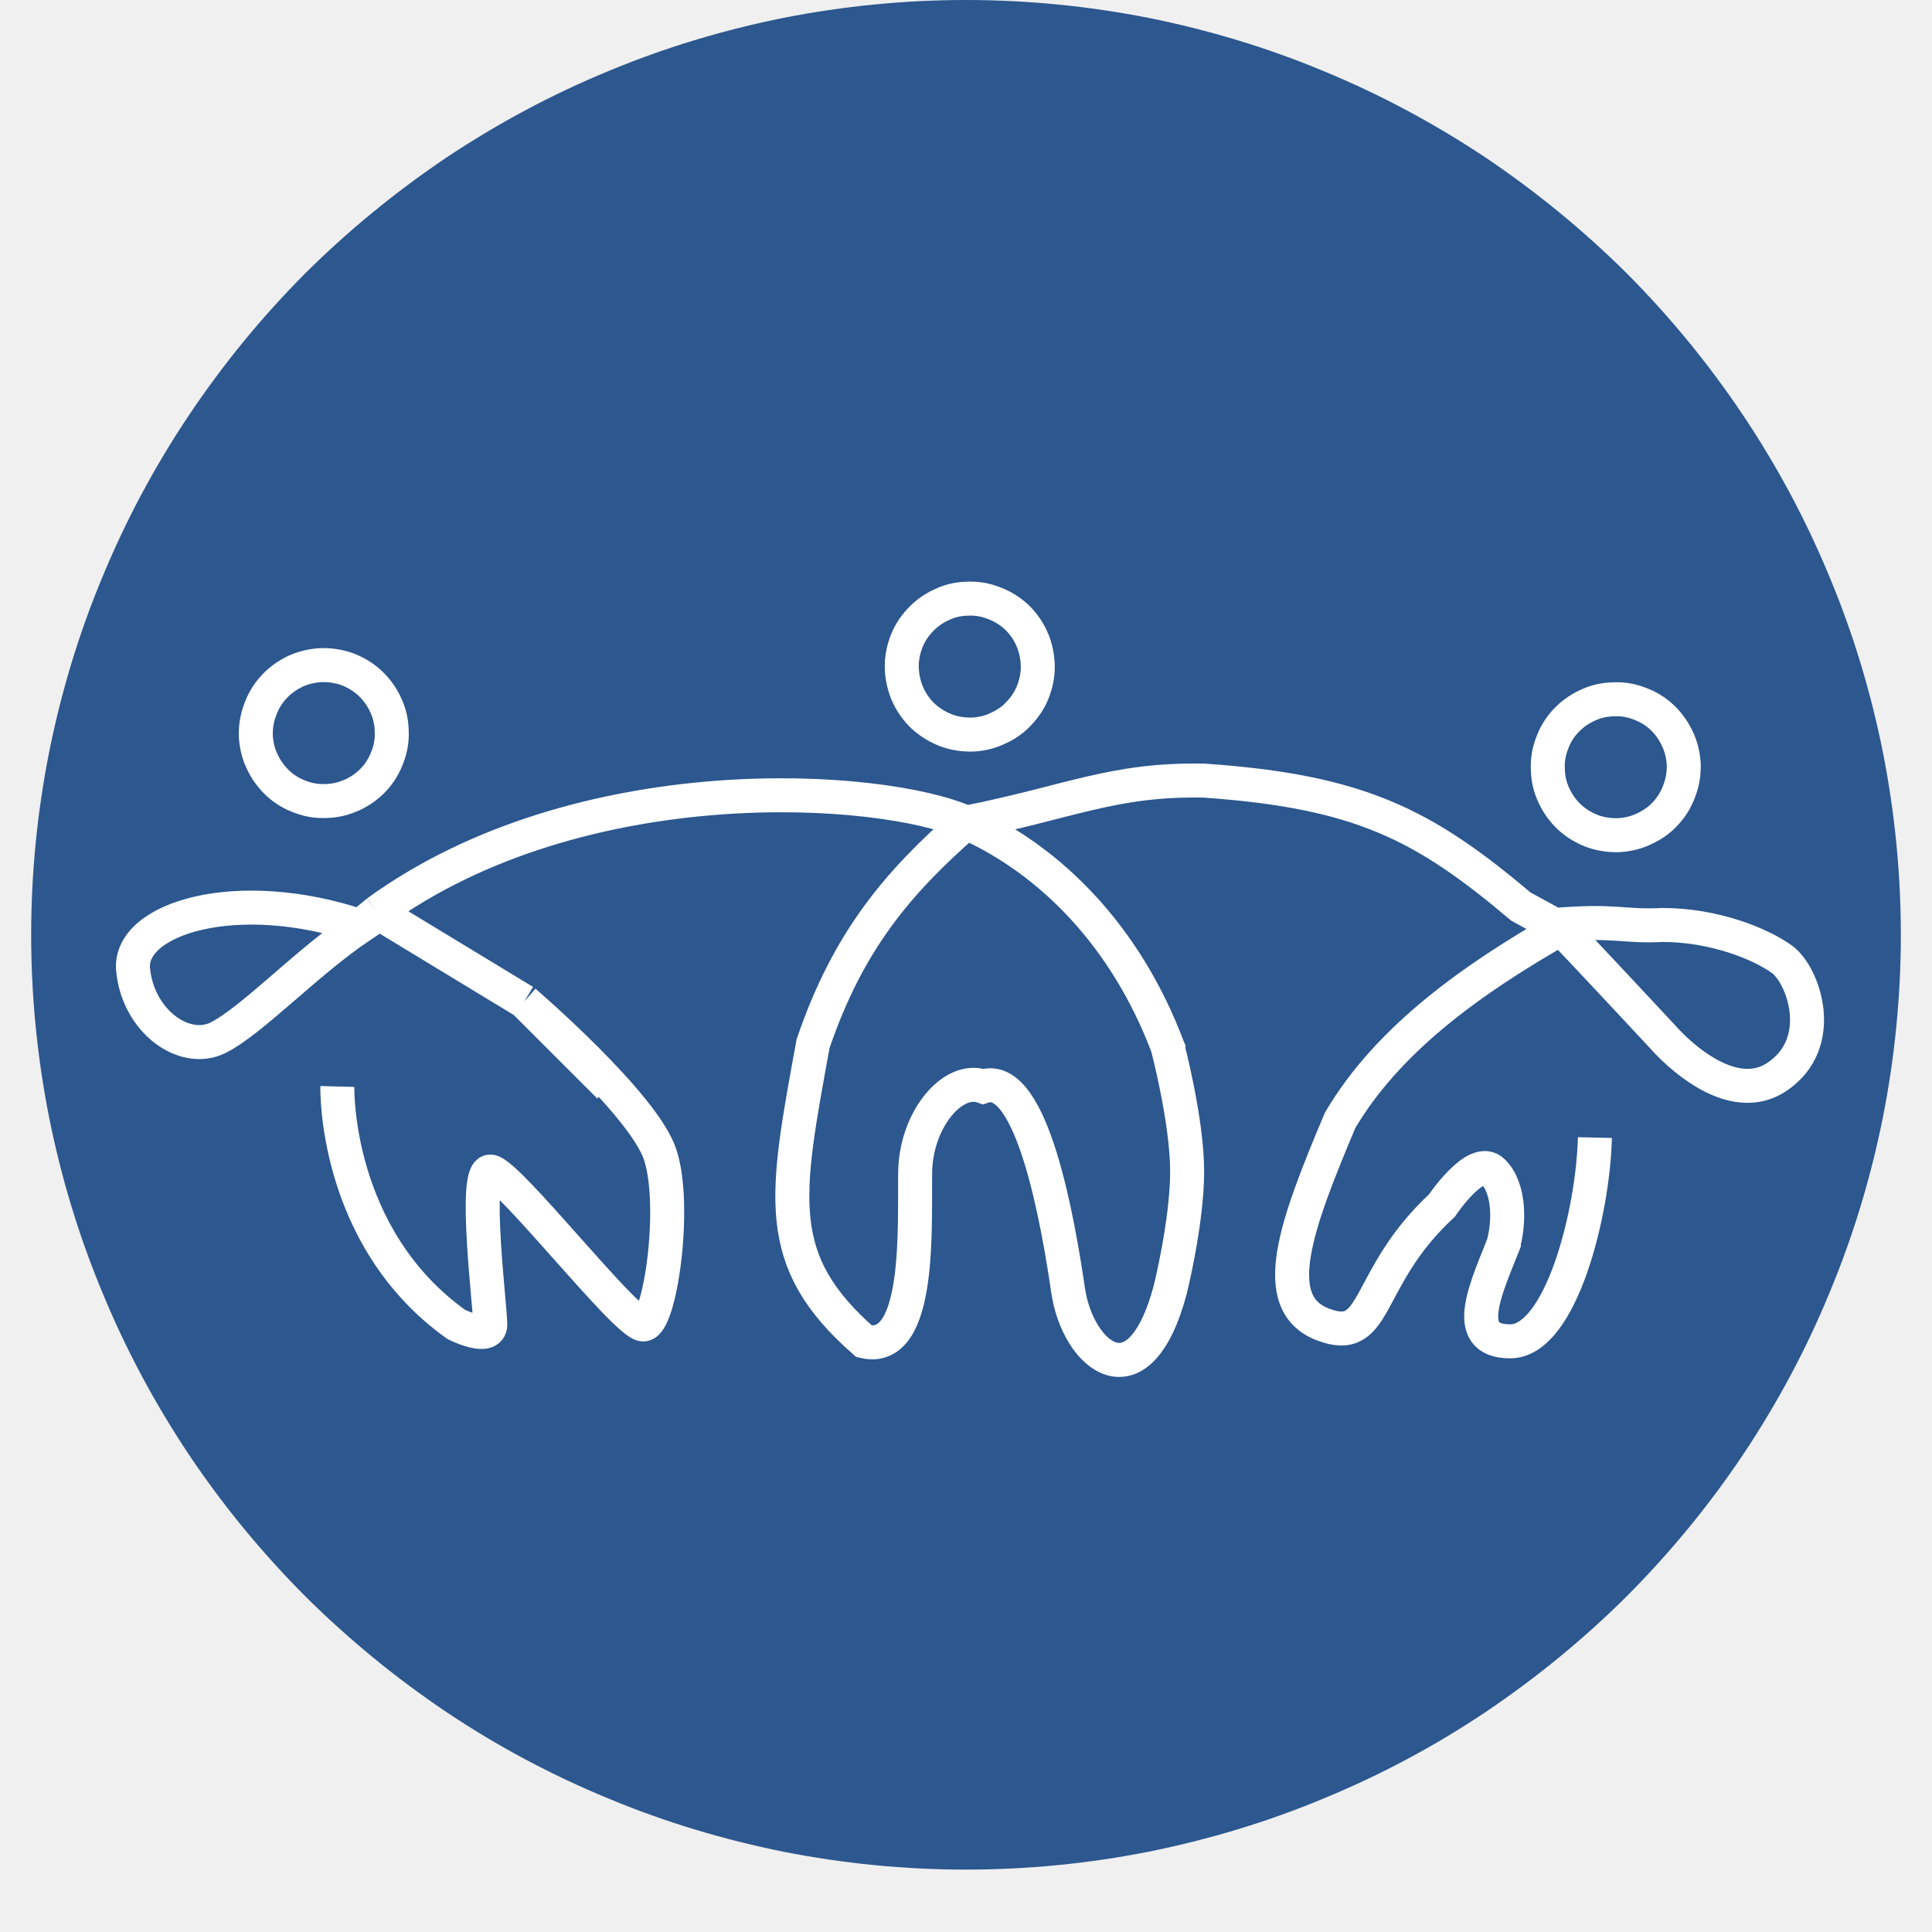
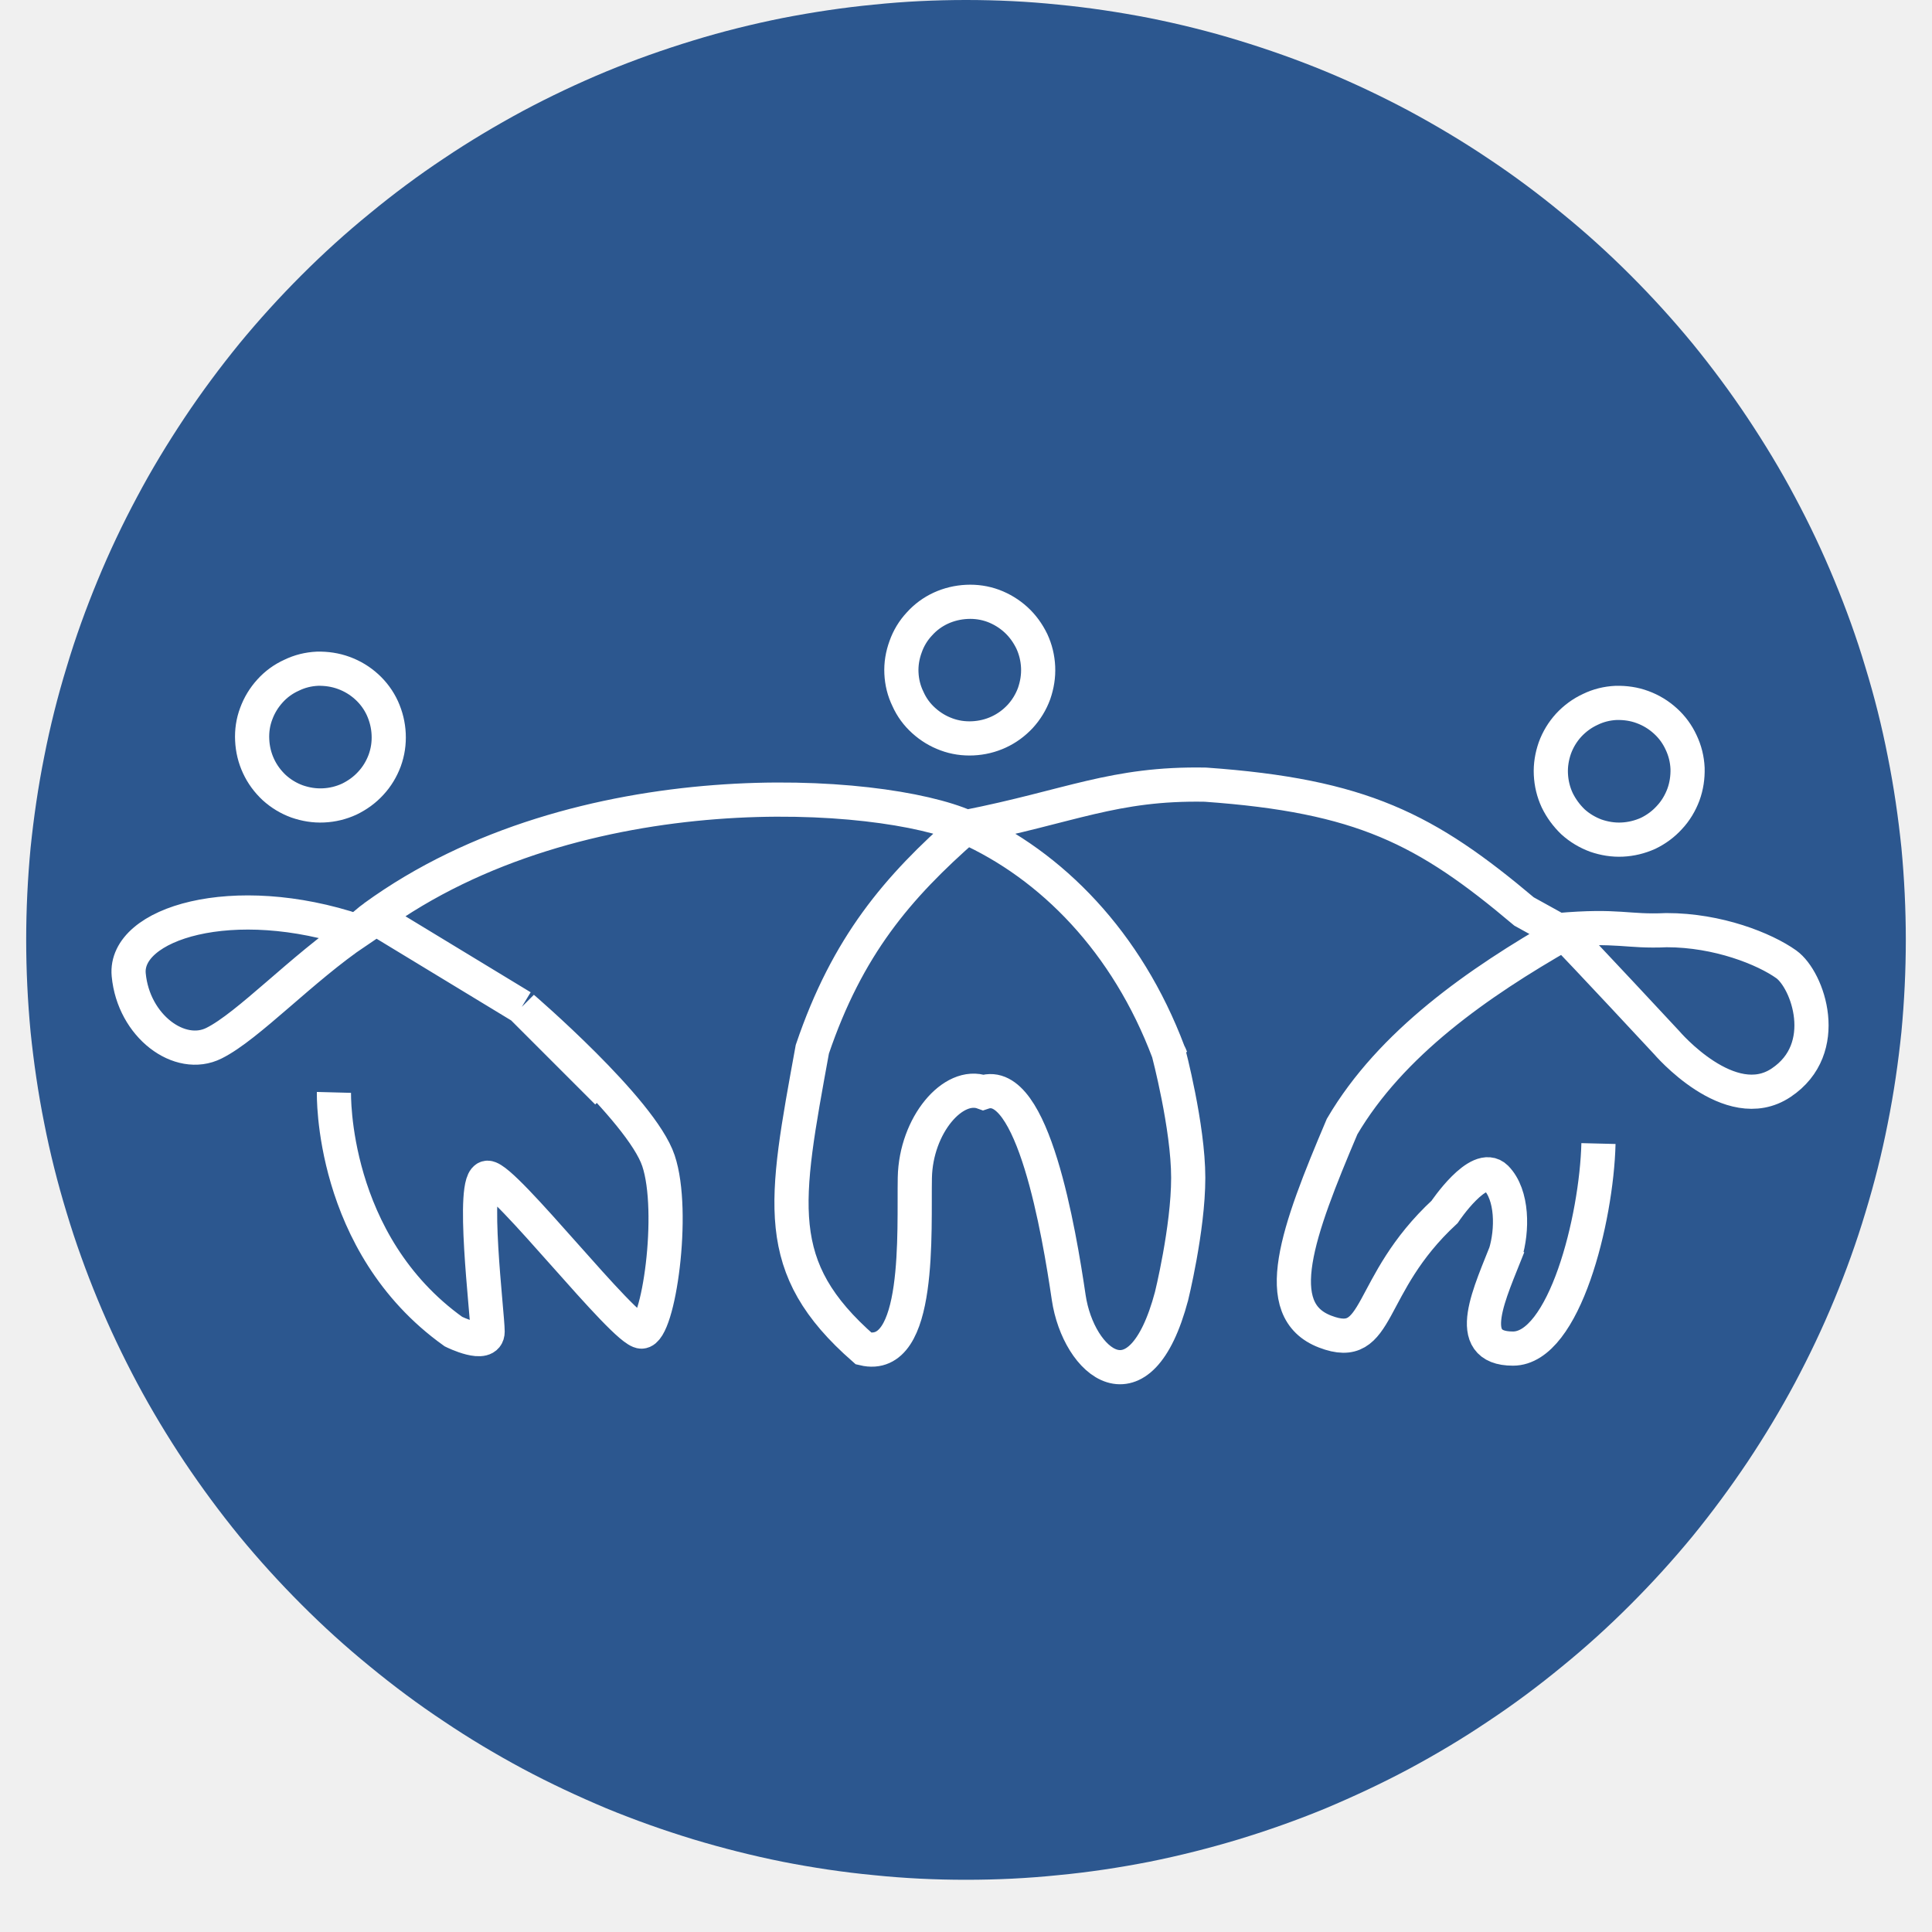
- <svg xmlns="http://www.w3.org/2000/svg" width="40" zoomAndPan="magnify" viewBox="0 0 30 30" height="40" preserveAspectRatio="xMidYMid meet" version="1.0">
+ <svg xmlns="http://www.w3.org/2000/svg" width="48" zoomAndPan="magnify" viewBox="0 0 36 36" height="48" preserveAspectRatio="xMidYMid meet" version="1.0">
  <defs>
-     <clipPath id="0dcb79128e">
-       <path d="M 0.484 0 L 29.516 0 L 29.516 29.031 L 0.484 29.031 Z M 0.484 0 " clip-rule="nonzero" />
+     <clipPath id="91ccb848ea">
+       <path d="M 0.488 0 L 35.512 0 L 35.512 35.027 L 0.488 35.027 Z M 0.488 0 " clip-rule="nonzero" />
    </clipPath>
-     <clipPath id="016828284b">
-       <path d="M 21 7 L 29.516 7 L 29.516 16 L 21 16 Z M 21 7 " clip-rule="nonzero" />
+     <clipPath id="5a37dd149e">
+       <path d="M 25 9 L 35.512 9 L 35.512 20 L 25 20 Z M 25 9 " clip-rule="nonzero" />
    </clipPath>
-     <clipPath id="2c13fd4a38">
-       <path d="M 0.484 7 L 10 7 L 10 16 L 0.484 16 Z M 0.484 7 " clip-rule="nonzero" />
-     </clipPath>
-     <clipPath id="429d676eba">
-       <path d="M 0.484 9 L 29.516 9 L 29.516 25 L 0.484 25 Z M 0.484 9 " clip-rule="nonzero" />
+     <clipPath id="f66fd0398f">
+       <path d="M 0.488 11 L 35.512 11 L 35.512 30 L 0.488 30 Z M 0.488 11 " clip-rule="nonzero" />
    </clipPath>
  </defs>
-   <g clip-path="url(#0dcb79128e)">
-     <path fill="#2c578f" d="M 29.516 14.516 C 29.516 15.469 29.422 16.414 29.238 17.348 C 29.051 18.281 28.777 19.191 28.41 20.07 C 28.047 20.953 27.598 21.789 27.07 22.582 C 26.539 23.375 25.938 24.105 25.266 24.781 C 24.59 25.453 23.855 26.055 23.066 26.586 C 22.273 27.117 21.438 27.562 20.555 27.926 C 19.676 28.293 18.766 28.566 17.832 28.754 C 16.898 28.938 15.953 29.031 15 29.031 C 14.047 29.031 13.102 28.938 12.168 28.754 C 11.234 28.566 10.324 28.293 9.445 27.926 C 8.562 27.562 7.727 27.117 6.934 26.586 C 6.145 26.055 5.41 25.453 4.734 24.781 C 4.062 24.105 3.461 23.375 2.93 22.582 C 2.402 21.789 1.953 20.953 1.59 20.07 C 1.223 19.191 0.949 18.281 0.762 17.348 C 0.578 16.414 0.484 15.469 0.484 14.516 C 0.484 13.562 0.578 12.617 0.762 11.684 C 0.949 10.75 1.223 9.84 1.59 8.961 C 1.953 8.082 2.402 7.242 2.93 6.453 C 3.461 5.66 4.062 4.926 4.734 4.25 C 5.41 3.578 6.145 2.977 6.934 2.445 C 7.727 1.918 8.562 1.469 9.445 1.105 C 10.324 0.738 11.234 0.465 12.168 0.277 C 13.102 0.094 14.047 0 15 0 C 15.953 0 16.898 0.094 17.832 0.277 C 18.766 0.465 19.676 0.738 20.555 1.105 C 21.438 1.469 22.273 1.918 23.066 2.445 C 23.855 2.977 24.59 3.578 25.266 4.25 C 25.938 4.926 26.539 5.66 27.07 6.453 C 27.598 7.242 28.047 8.082 28.41 8.961 C 28.777 9.84 29.051 10.75 29.238 11.684 C 29.422 12.617 29.516 13.562 29.516 14.516 Z M 29.516 14.516 " fill-opacity="1" fill-rule="nonzero" />
+   <g clip-path="url(#91ccb848ea)">
+     <path fill="#2c578f" d="M 35.512 17.512 C 35.512 18.086 35.484 18.66 35.43 19.23 C 35.371 19.801 35.289 20.367 35.176 20.93 C 35.066 21.492 34.926 22.047 34.758 22.598 C 34.594 23.145 34.398 23.688 34.18 24.215 C 33.961 24.746 33.715 25.262 33.445 25.77 C 33.176 26.273 32.879 26.766 32.562 27.242 C 32.242 27.719 31.902 28.18 31.539 28.625 C 31.176 29.066 30.789 29.492 30.383 29.898 C 29.977 30.305 29.555 30.688 29.109 31.051 C 28.668 31.414 28.207 31.758 27.73 32.074 C 27.254 32.395 26.762 32.688 26.254 32.961 C 25.75 33.23 25.23 33.473 24.703 33.695 C 24.172 33.914 23.633 34.105 23.082 34.273 C 22.535 34.438 21.98 34.578 21.418 34.691 C 20.855 34.801 20.289 34.887 19.715 34.941 C 19.145 35 18.574 35.027 18 35.027 C 17.426 35.027 16.855 35 16.285 34.941 C 15.711 34.887 15.145 34.801 14.582 34.691 C 14.02 34.578 13.465 34.438 12.918 34.273 C 12.367 34.105 11.828 33.914 11.297 33.695 C 10.77 33.473 10.25 33.23 9.746 32.961 C 9.238 32.688 8.746 32.395 8.27 32.074 C 7.793 31.758 7.332 31.414 6.891 31.051 C 6.445 30.688 6.023 30.305 5.617 29.898 C 5.211 29.492 4.824 29.066 4.461 28.625 C 4.098 28.18 3.758 27.719 3.438 27.242 C 3.121 26.766 2.824 26.273 2.555 25.77 C 2.285 25.262 2.039 24.746 1.82 24.215 C 1.602 23.688 1.406 23.145 1.242 22.598 C 1.074 22.047 0.934 21.492 0.824 20.93 C 0.711 20.367 0.629 19.801 0.57 19.23 C 0.516 18.66 0.488 18.086 0.488 17.512 C 0.488 16.941 0.516 16.367 0.57 15.797 C 0.629 15.227 0.711 14.66 0.824 14.098 C 0.934 13.535 1.074 12.977 1.242 12.43 C 1.406 11.879 1.602 11.34 1.82 10.812 C 2.039 10.281 2.285 9.762 2.555 9.258 C 2.824 8.75 3.121 8.262 3.438 7.785 C 3.758 7.305 4.098 6.848 4.461 6.402 C 4.824 5.961 5.211 5.535 5.617 5.129 C 6.023 4.723 6.445 4.34 6.891 3.977 C 7.332 3.613 7.793 3.27 8.27 2.953 C 8.746 2.633 9.238 2.34 9.746 2.066 C 10.25 1.797 10.77 1.551 11.297 1.332 C 11.828 1.113 12.367 0.922 12.918 0.754 C 13.465 0.586 14.02 0.449 14.582 0.336 C 15.145 0.227 15.711 0.141 16.285 0.086 C 16.855 0.027 17.426 0 18 0 C 18.574 0 19.145 0.027 19.715 0.086 C 20.289 0.141 20.855 0.227 21.418 0.336 C 21.98 0.449 22.535 0.586 23.082 0.754 C 23.633 0.922 24.172 1.113 24.703 1.332 C 25.23 1.551 25.75 1.797 26.254 2.066 C 26.762 2.34 27.254 2.633 27.73 2.953 C 28.207 3.27 28.668 3.613 29.109 3.977 C 29.555 4.34 29.977 4.723 30.383 5.129 C 30.789 5.535 31.176 5.961 31.539 6.402 C 31.902 6.848 32.242 7.305 32.562 7.785 C 32.879 8.262 33.176 8.75 33.445 9.258 C 33.715 9.762 33.961 10.281 34.18 10.812 C 34.398 11.34 34.594 11.879 34.758 12.43 C 34.926 12.977 35.066 13.535 35.176 14.098 C 35.289 14.66 35.371 15.227 35.43 15.797 C 35.484 16.367 35.512 16.941 35.512 17.512 Z M 35.512 17.512 " fill-opacity="1" fill-rule="nonzero" />
  </g>
-   <path stroke-linecap="butt" transform="matrix(0.527354, -0.023092, 0.023092, 0.527354, 0.0450566, 0.647512)" fill="none" stroke-linejoin="miter" d="M 29.611 19.609 C 29.614 19.876 29.559 20.125 29.459 20.373 C 29.359 20.62 29.209 20.836 29.023 21.02 C 28.837 21.212 28.624 21.351 28.375 21.451 C 28.133 21.559 27.879 21.607 27.612 21.61 C 27.346 21.606 27.089 21.558 26.848 21.458 C 26.601 21.351 26.385 21.209 26.193 21.022 C 26.009 20.837 25.863 20.615 25.763 20.374 C 25.662 20.125 25.614 19.871 25.611 19.604 C 25.608 19.345 25.663 19.088 25.763 18.841 C 25.863 18.593 26.013 18.378 26.199 18.193 C 26.385 18.009 26.599 17.862 26.847 17.762 C 27.089 17.654 27.343 17.606 27.61 17.61 C 27.876 17.607 28.133 17.656 28.373 17.762 C 28.621 17.862 28.837 18.005 29.029 18.191 C 29.213 18.377 29.359 18.598 29.459 18.84 C 29.56 19.088 29.608 19.342 29.611 19.609 Z M 29.611 19.609 " stroke="#ffffff" stroke-width="1" stroke-opacity="1" stroke-miterlimit="4" />
-   <g clip-path="url(#016828284b)">
-     <path stroke-linecap="butt" transform="matrix(0.527354, -0.023092, 0.023092, 0.527354, -0.0136989, 1.087756)" fill="none" stroke-linejoin="miter" d="M 48.615 22.569 C 48.61 22.836 48.562 23.086 48.455 23.333 C 48.355 23.58 48.213 23.796 48.027 23.981 C 47.841 24.172 47.62 24.311 47.378 24.411 C 47.129 24.519 46.875 24.567 46.608 24.57 C 46.349 24.566 46.092 24.518 45.845 24.418 C 45.598 24.311 45.382 24.168 45.197 23.983 C 45.013 23.797 44.867 23.576 44.766 23.334 C 44.659 23.085 44.611 22.831 44.615 22.565 C 44.611 22.305 44.66 22.048 44.767 21.801 C 44.866 21.553 45.009 21.337 45.195 21.153 C 45.381 20.969 45.602 20.823 45.844 20.722 C 46.093 20.615 46.347 20.566 46.613 20.571 C 46.873 20.567 47.13 20.615 47.377 20.723 C 47.624 20.822 47.84 20.965 48.025 21.151 C 48.209 21.337 48.355 21.558 48.456 21.799 C 48.563 22.049 48.611 22.303 48.615 22.569 Z M 48.615 22.569 " stroke="#ffffff" stroke-width="1" stroke-opacity="1" stroke-miterlimit="4" />
+   <path stroke-linecap="butt" transform="matrix(0.636245, -0.0278602, 0.0278602, 0.636245, -0.042937, 0.781215)" fill="none" stroke-linejoin="miter" d="M 29.612 19.605 C 29.612 19.875 29.559 20.124 29.462 20.372 C 29.359 20.619 29.214 20.834 29.028 21.022 C 28.836 21.21 28.621 21.354 28.377 21.454 C 28.133 21.554 27.879 21.604 27.609 21.605 C 27.345 21.605 27.089 21.557 26.848 21.455 C 26.601 21.352 26.386 21.207 26.198 21.021 C 26.009 20.835 25.865 20.62 25.766 20.37 C 25.66 20.126 25.61 19.872 25.609 19.608 C 25.608 19.344 25.662 19.088 25.765 18.841 C 25.862 18.599 26.007 18.379 26.199 18.191 C 26.385 18.002 26.6 17.858 26.844 17.758 C 27.088 17.659 27.348 17.609 27.612 17.608 C 27.876 17.607 28.132 17.655 28.379 17.758 C 28.62 17.861 28.835 18.005 29.023 18.191 C 29.211 18.378 29.355 18.599 29.461 18.843 C 29.561 19.087 29.611 19.341 29.612 19.605 Z M 29.612 19.605 " stroke="#ffffff" stroke-width="1" stroke-opacity="1" stroke-miterlimit="4" />
+   <g clip-path="url(#5a37dd149e)">
+     <path stroke-linecap="butt" transform="matrix(0.636245, -0.0278602, 0.0278602, 0.636245, -0.113825, 1.312363)" fill="none" stroke-linejoin="miter" d="M 48.614 22.567 C 48.609 22.831 48.561 23.087 48.458 23.334 C 48.355 23.575 48.21 23.796 48.024 23.978 C 47.838 24.167 47.623 24.311 47.379 24.417 C 47.129 24.516 46.875 24.566 46.611 24.567 C 46.347 24.568 46.091 24.514 45.844 24.417 C 45.603 24.314 45.382 24.17 45.194 23.983 C 45.012 23.791 44.868 23.576 44.762 23.332 C 44.662 23.088 44.612 22.834 44.611 22.564 C 44.61 22.3 44.665 22.045 44.761 21.803 C 44.864 21.556 45.008 21.341 45.195 21.153 C 45.387 20.965 45.602 20.821 45.846 20.721 C 46.09 20.615 46.344 20.565 46.608 20.564 C 46.878 20.57 47.134 20.618 47.375 20.72 C 47.622 20.823 47.837 20.968 48.025 21.154 C 48.213 21.34 48.357 21.555 48.457 21.799 C 48.563 22.049 48.613 22.303 48.614 22.567 Z M 48.614 22.567 " stroke="#ffffff" stroke-width="1" stroke-opacity="1" stroke-miterlimit="4" />
  </g>
-   <g clip-path="url(#2c13fd4a38)">
-     <path stroke-linecap="butt" transform="matrix(0.527354, -0.023092, 0.023092, 0.527354, -0.0098098, 0.209754)" fill="none" stroke-linejoin="miter" d="M 10.607 21.57 C 10.611 21.829 10.562 22.087 10.455 22.334 C 10.356 22.574 10.213 22.797 10.027 22.982 C 9.841 23.166 9.62 23.312 9.378 23.412 C 9.13 23.513 8.875 23.568 8.609 23.564 C 8.349 23.567 8.092 23.519 7.845 23.412 C 7.598 23.312 7.382 23.169 7.197 22.984 C 7.013 22.79 6.867 22.577 6.766 22.335 C 6.659 22.086 6.611 21.832 6.607 21.565 C 6.612 21.299 6.66 21.049 6.767 20.802 C 6.867 20.554 7.009 20.338 7.195 20.154 C 7.381 19.962 7.602 19.824 7.844 19.716 C 8.093 19.616 8.347 19.567 8.614 19.564 C 8.873 19.568 9.13 19.616 9.377 19.716 C 9.624 19.823 9.84 19.966 10.025 20.152 C 10.209 20.338 10.355 20.559 10.456 20.8 C 10.563 21.05 10.611 21.304 10.607 21.57 Z M 10.607 21.57 " stroke="#ffffff" stroke-width="1" stroke-opacity="1" stroke-miterlimit="4" />
-   </g>
-   <g clip-path="url(#429d676eba)">
-     <path stroke-linecap="butt" transform="matrix(0.527859, 0, 0, 0.527859, 0.48387, 0.00000193548)" fill="none" stroke-linejoin="miter" d="M 9.68 27.247 C 9.68 27.247 10.117 26.877 10.176 26.833 M 9.68 27.247 C 6.047 26.026 2.857 27.018 2.998 28.52 C 3.139 30.03 4.5 31.022 5.499 30.526 C 6.498 30.023 8.075 28.335 9.68 27.247 Z M 14.505 29.46 C 14.513 29.467 18.006 32.465 18.501 33.959 C 19.005 35.462 18.501 38.962 18.006 38.962 C 17.502 38.962 14.002 34.463 13.506 34.463 C 13.003 34.463 13.506 38.459 13.506 38.962 C 13.506 39.458 12.507 38.962 12.507 38.962 C 8.889 36.379 9.007 31.961 9.007 31.961 M 14.505 29.46 L 17.007 31.961 M 14.505 29.46 L 10.176 26.833 M 27.507 24.199 C 30.001 25.309 32.207 27.558 33.428 30.785 M 27.507 24.199 C 25.487 25.967 24.029 27.684 23.001 30.703 C 22.179 35.21 21.787 37.075 24.503 39.458 C 26.205 39.865 25.976 36.002 26.005 34.463 C 26.035 32.916 27.123 31.643 28.003 31.961 C 29.454 31.473 30.223 36.046 30.504 37.963 C 30.786 39.88 32.591 41.411 33.516 37.911 M 27.507 24.199 C 30.549 23.599 31.822 22.911 34.501 22.963 C 39.081 23.281 40.961 24.25 43.825 26.67 L 44.816 27.21 M 27.507 24.199 C 25.028 23.096 16.178 22.474 10.176 26.833 M 33.502 30.962 C 33.479 30.903 33.45 30.844 33.428 30.785 M 33.502 37.963 C 33.502 37.963 34.005 35.957 34.005 34.463 C 34.005 32.96 33.428 30.785 33.428 30.785 M 45.001 27.314 C 45.497 27.817 47.998 30.504 47.998 30.504 C 47.998 30.504 49.849 32.679 51.351 31.68 C 52.853 30.681 52.135 28.668 51.499 28.217 C 50.862 27.758 49.501 27.21 47.998 27.21 C 46.814 27.27 46.629 27.055 44.816 27.21 M 45.001 27.314 C 42.485 28.75 39.932 30.526 38.504 32.96 C 37.202 36.046 36.358 38.333 38.001 38.962 C 39.651 39.591 39.177 37.615 41.501 35.462 C 41.501 35.462 42.508 33.959 43.003 34.463 C 43.507 34.958 43.492 36.009 43.285 36.683 M 45.001 27.314 L 44.816 27.21 M 43.366 36.461 C 42.841 37.815 42.004 39.458 43.507 39.458 C 45.001 39.458 45.949 35.669 46 33.464 " stroke="#ffffff" stroke-width="1" stroke-opacity="1" stroke-miterlimit="4" />
+   <path stroke-linecap="butt" transform="matrix(0.636245, -0.0278602, 0.0278602, 0.636245, -0.109133, 0.253065)" fill="none" stroke-linejoin="miter" d="M 10.61 21.567 C 10.611 21.832 10.562 22.087 10.46 22.334 C 10.357 22.576 10.212 22.796 10.026 22.979 C 9.84 23.167 9.619 23.311 9.375 23.417 C 9.131 23.516 8.877 23.567 8.613 23.567 C 8.343 23.568 8.093 23.514 7.846 23.417 C 7.599 23.314 7.384 23.17 7.196 22.984 C 7.008 22.791 6.864 22.576 6.764 22.332 C 6.664 22.088 6.614 21.835 6.613 21.564 C 6.612 21.3 6.66 21.045 6.763 20.804 C 6.866 20.556 7.01 20.342 7.197 20.153 C 7.383 19.965 7.598 19.821 7.848 19.721 C 8.092 19.615 8.346 19.565 8.61 19.564 C 8.874 19.57 9.13 19.618 9.377 19.721 C 9.624 19.824 9.839 19.968 10.027 20.154 C 10.215 20.341 10.359 20.556 10.459 20.8 C 10.559 21.05 10.609 21.303 10.61 21.567 Z M 10.61 21.567 " stroke="#ffffff" stroke-width="1" stroke-opacity="1" stroke-miterlimit="4" />
+   <g clip-path="url(#f66fd0398f)">
+     <path stroke-linecap="butt" transform="matrix(0.636855, 0, 0, 0.636855, 0.486486, 0.00000194595)" fill="none" stroke-linejoin="miter" d="M 9.682 27.246 C 9.682 27.246 10.117 26.872 10.179 26.835 M 9.682 27.246 C 6.051 26.025 2.861 27.019 3.002 28.521 C 3.143 30.024 4.499 31.024 5.499 30.521 C 6.498 30.024 8.075 28.331 9.682 27.246 Z M 14.503 29.46 C 14.515 29.472 18.005 32.465 18.502 33.962 C 19.005 35.459 18.502 38.961 18.005 38.961 C 17.502 38.961 14.006 34.459 13.503 34.459 C 13.006 34.459 13.503 38.458 13.503 38.961 C 13.503 39.458 12.503 38.961 12.503 38.961 C 8.89 36.379 9.007 31.962 9.007 31.962 M 14.503 29.46 L 17.005 31.962 M 14.503 29.46 L 10.179 26.835 M 27.506 24.197 C 30.003 25.314 32.211 27.559 33.425 30.785 M 27.506 24.197 C 25.488 25.964 24.028 27.681 23.004 30.699 C 22.182 35.213 21.79 37.078 24.507 39.458 C 26.2 39.863 25.973 36.005 26.003 34.459 C 26.034 32.919 27.126 31.644 28.003 31.962 C 29.457 31.472 30.223 36.047 30.505 37.961 C 30.788 39.875 32.591 41.408 33.517 37.912 M 27.506 24.197 C 30.555 23.596 31.818 22.909 34.505 22.958 C 39.08 23.283 40.963 24.252 43.828 26.669 L 44.815 27.215 M 27.506 24.197 C 25.028 23.099 16.177 22.474 10.179 26.835 M 33.505 30.963 C 33.48 30.901 33.456 30.84 33.425 30.785 M 33.505 37.961 C 33.505 37.961 34.002 35.962 34.002 34.459 C 34.002 32.962 33.425 30.785 33.425 30.785 M 44.999 27.313 C 45.502 27.816 47.999 30.503 47.999 30.503 C 47.999 30.503 49.851 32.68 51.348 31.68 C 52.85 30.681 52.133 28.669 51.501 28.215 C 50.863 27.761 49.501 27.215 47.999 27.215 C 46.815 27.27 46.631 27.056 44.815 27.215 M 44.999 27.313 C 42.485 28.748 39.933 30.527 38.504 32.962 C 37.197 36.041 36.357 38.329 38.007 38.961 C 39.651 39.593 39.178 37.612 41.503 35.459 C 41.503 35.459 42.503 33.962 43.006 34.459 C 43.503 34.962 43.49 36.005 43.282 36.679 M 44.999 27.313 L 44.815 27.215 M 43.368 36.458 C 42.84 37.814 42.006 39.458 43.503 39.458 C 45.005 39.458 45.95 35.673 46.005 33.459 " stroke="#ffffff" stroke-width="1" stroke-opacity="1" stroke-miterlimit="4" />
  </g>
</svg>
